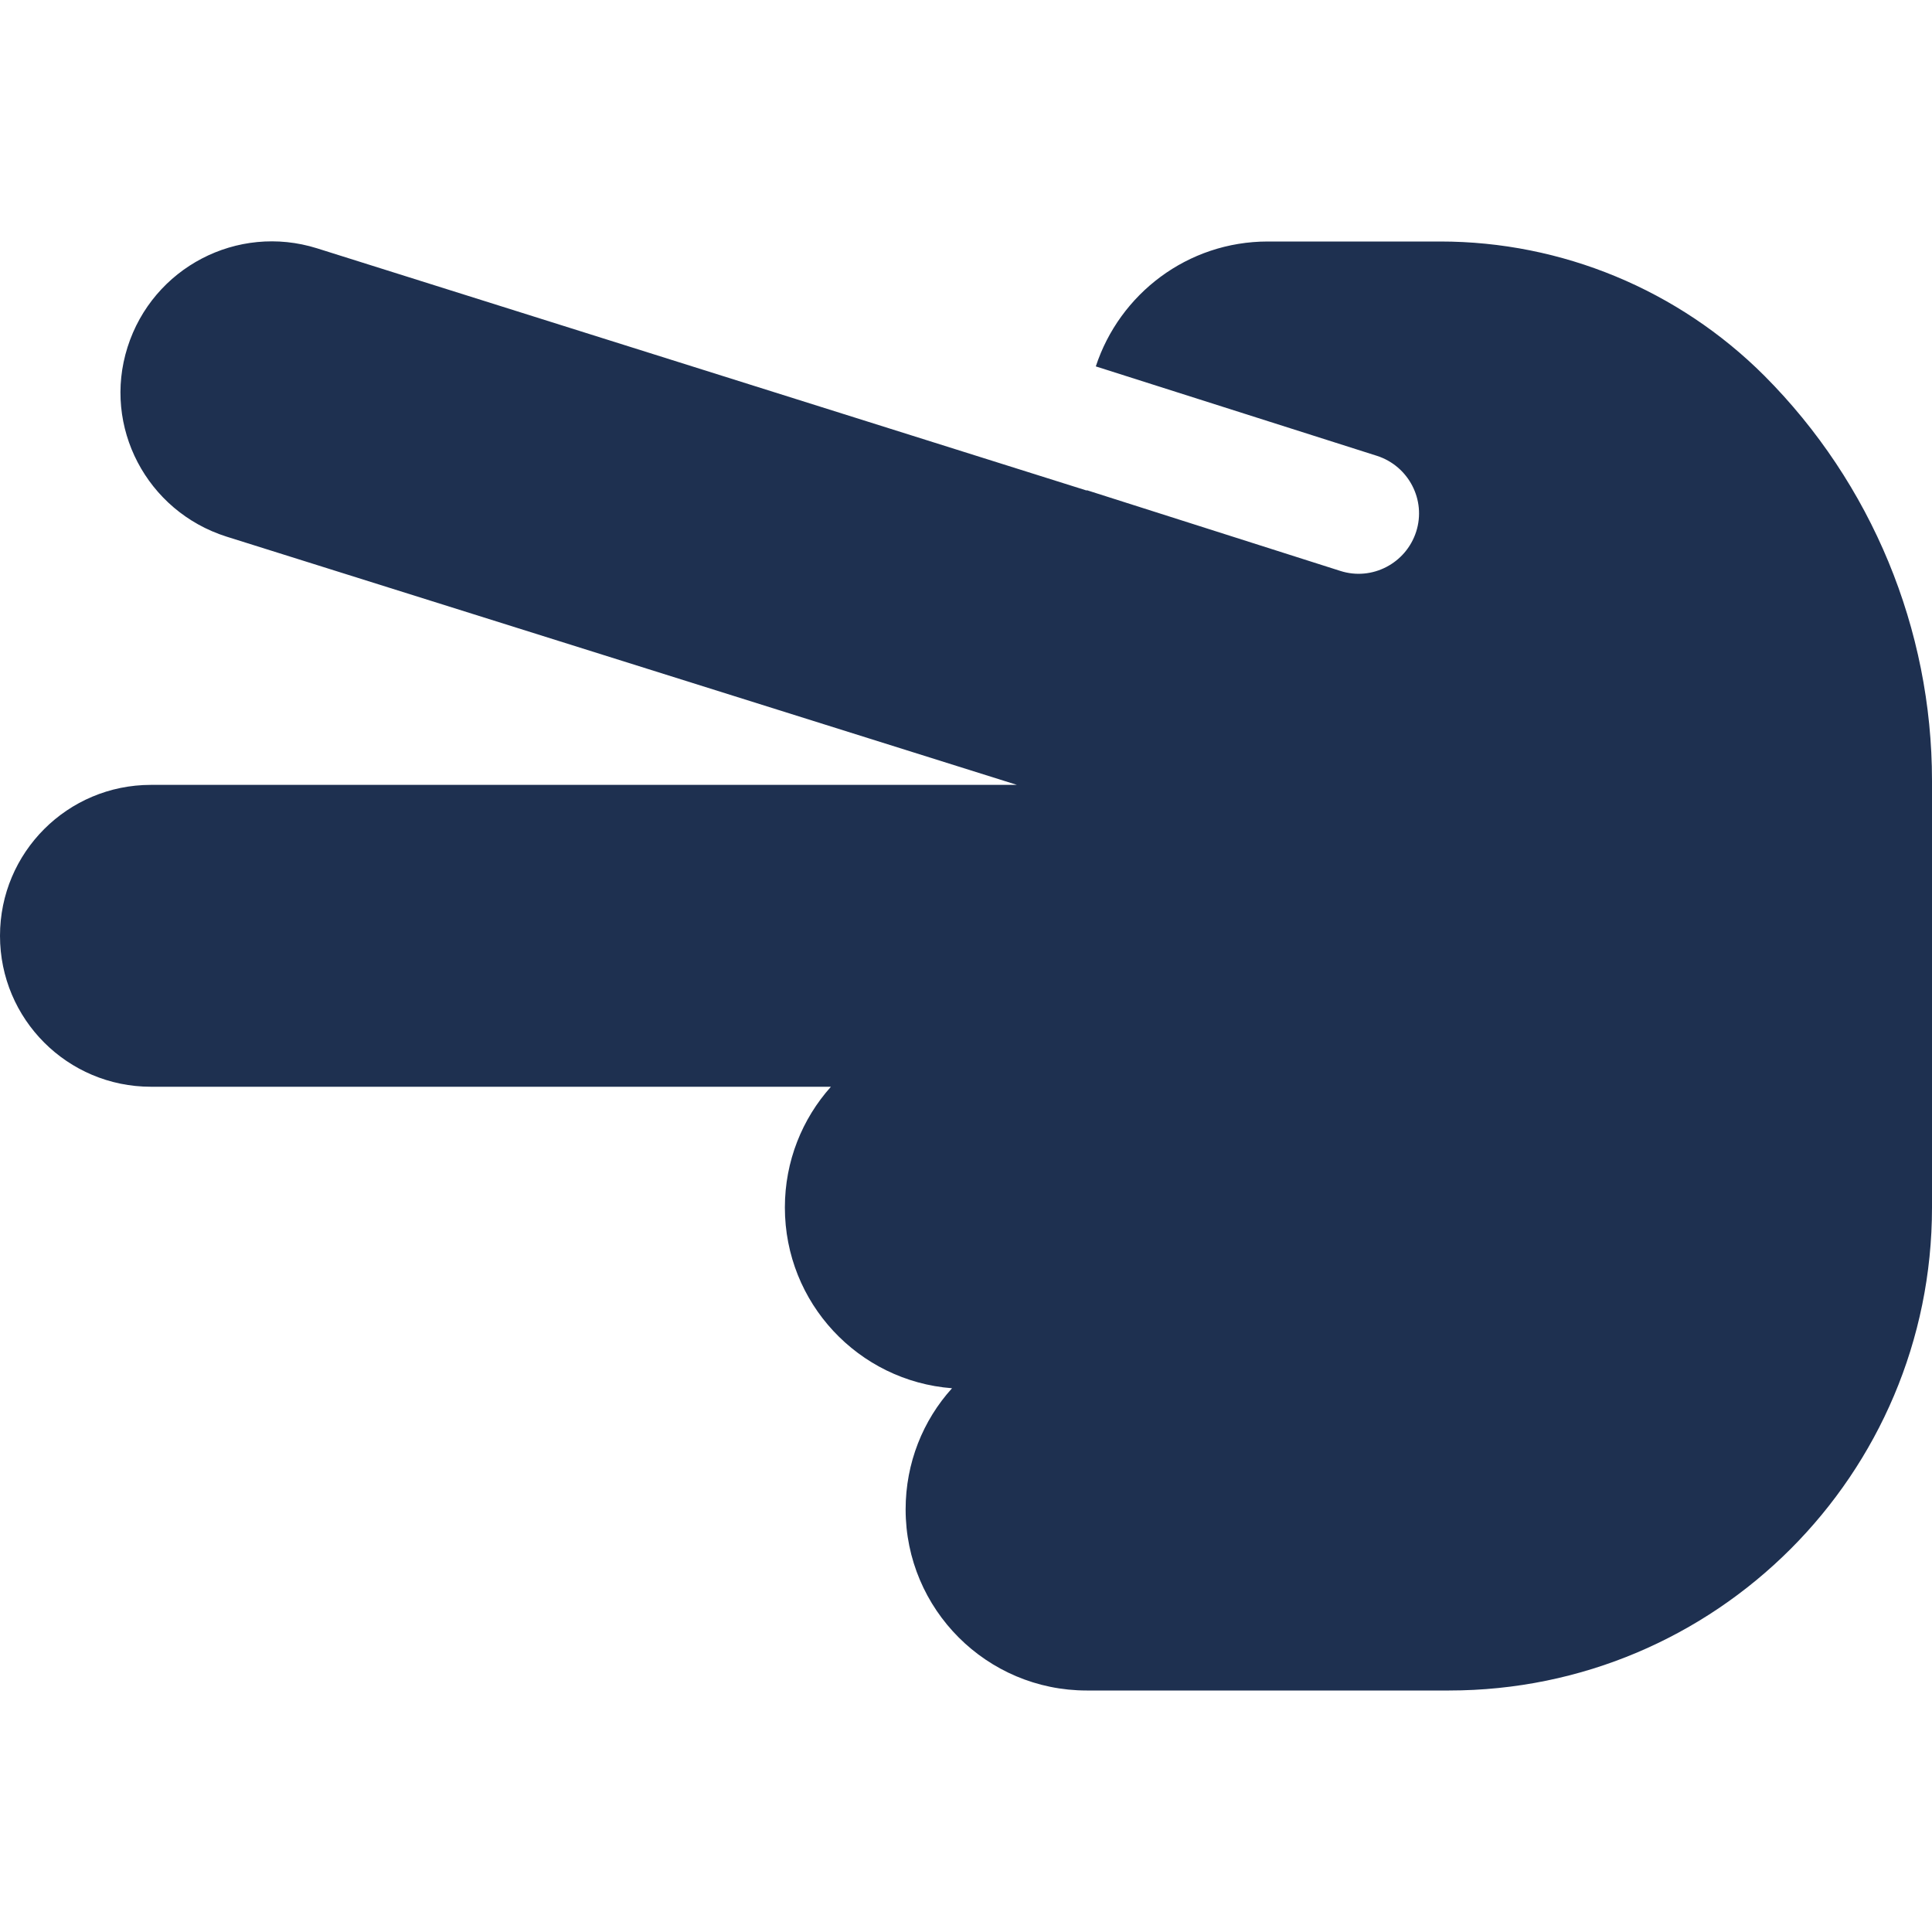
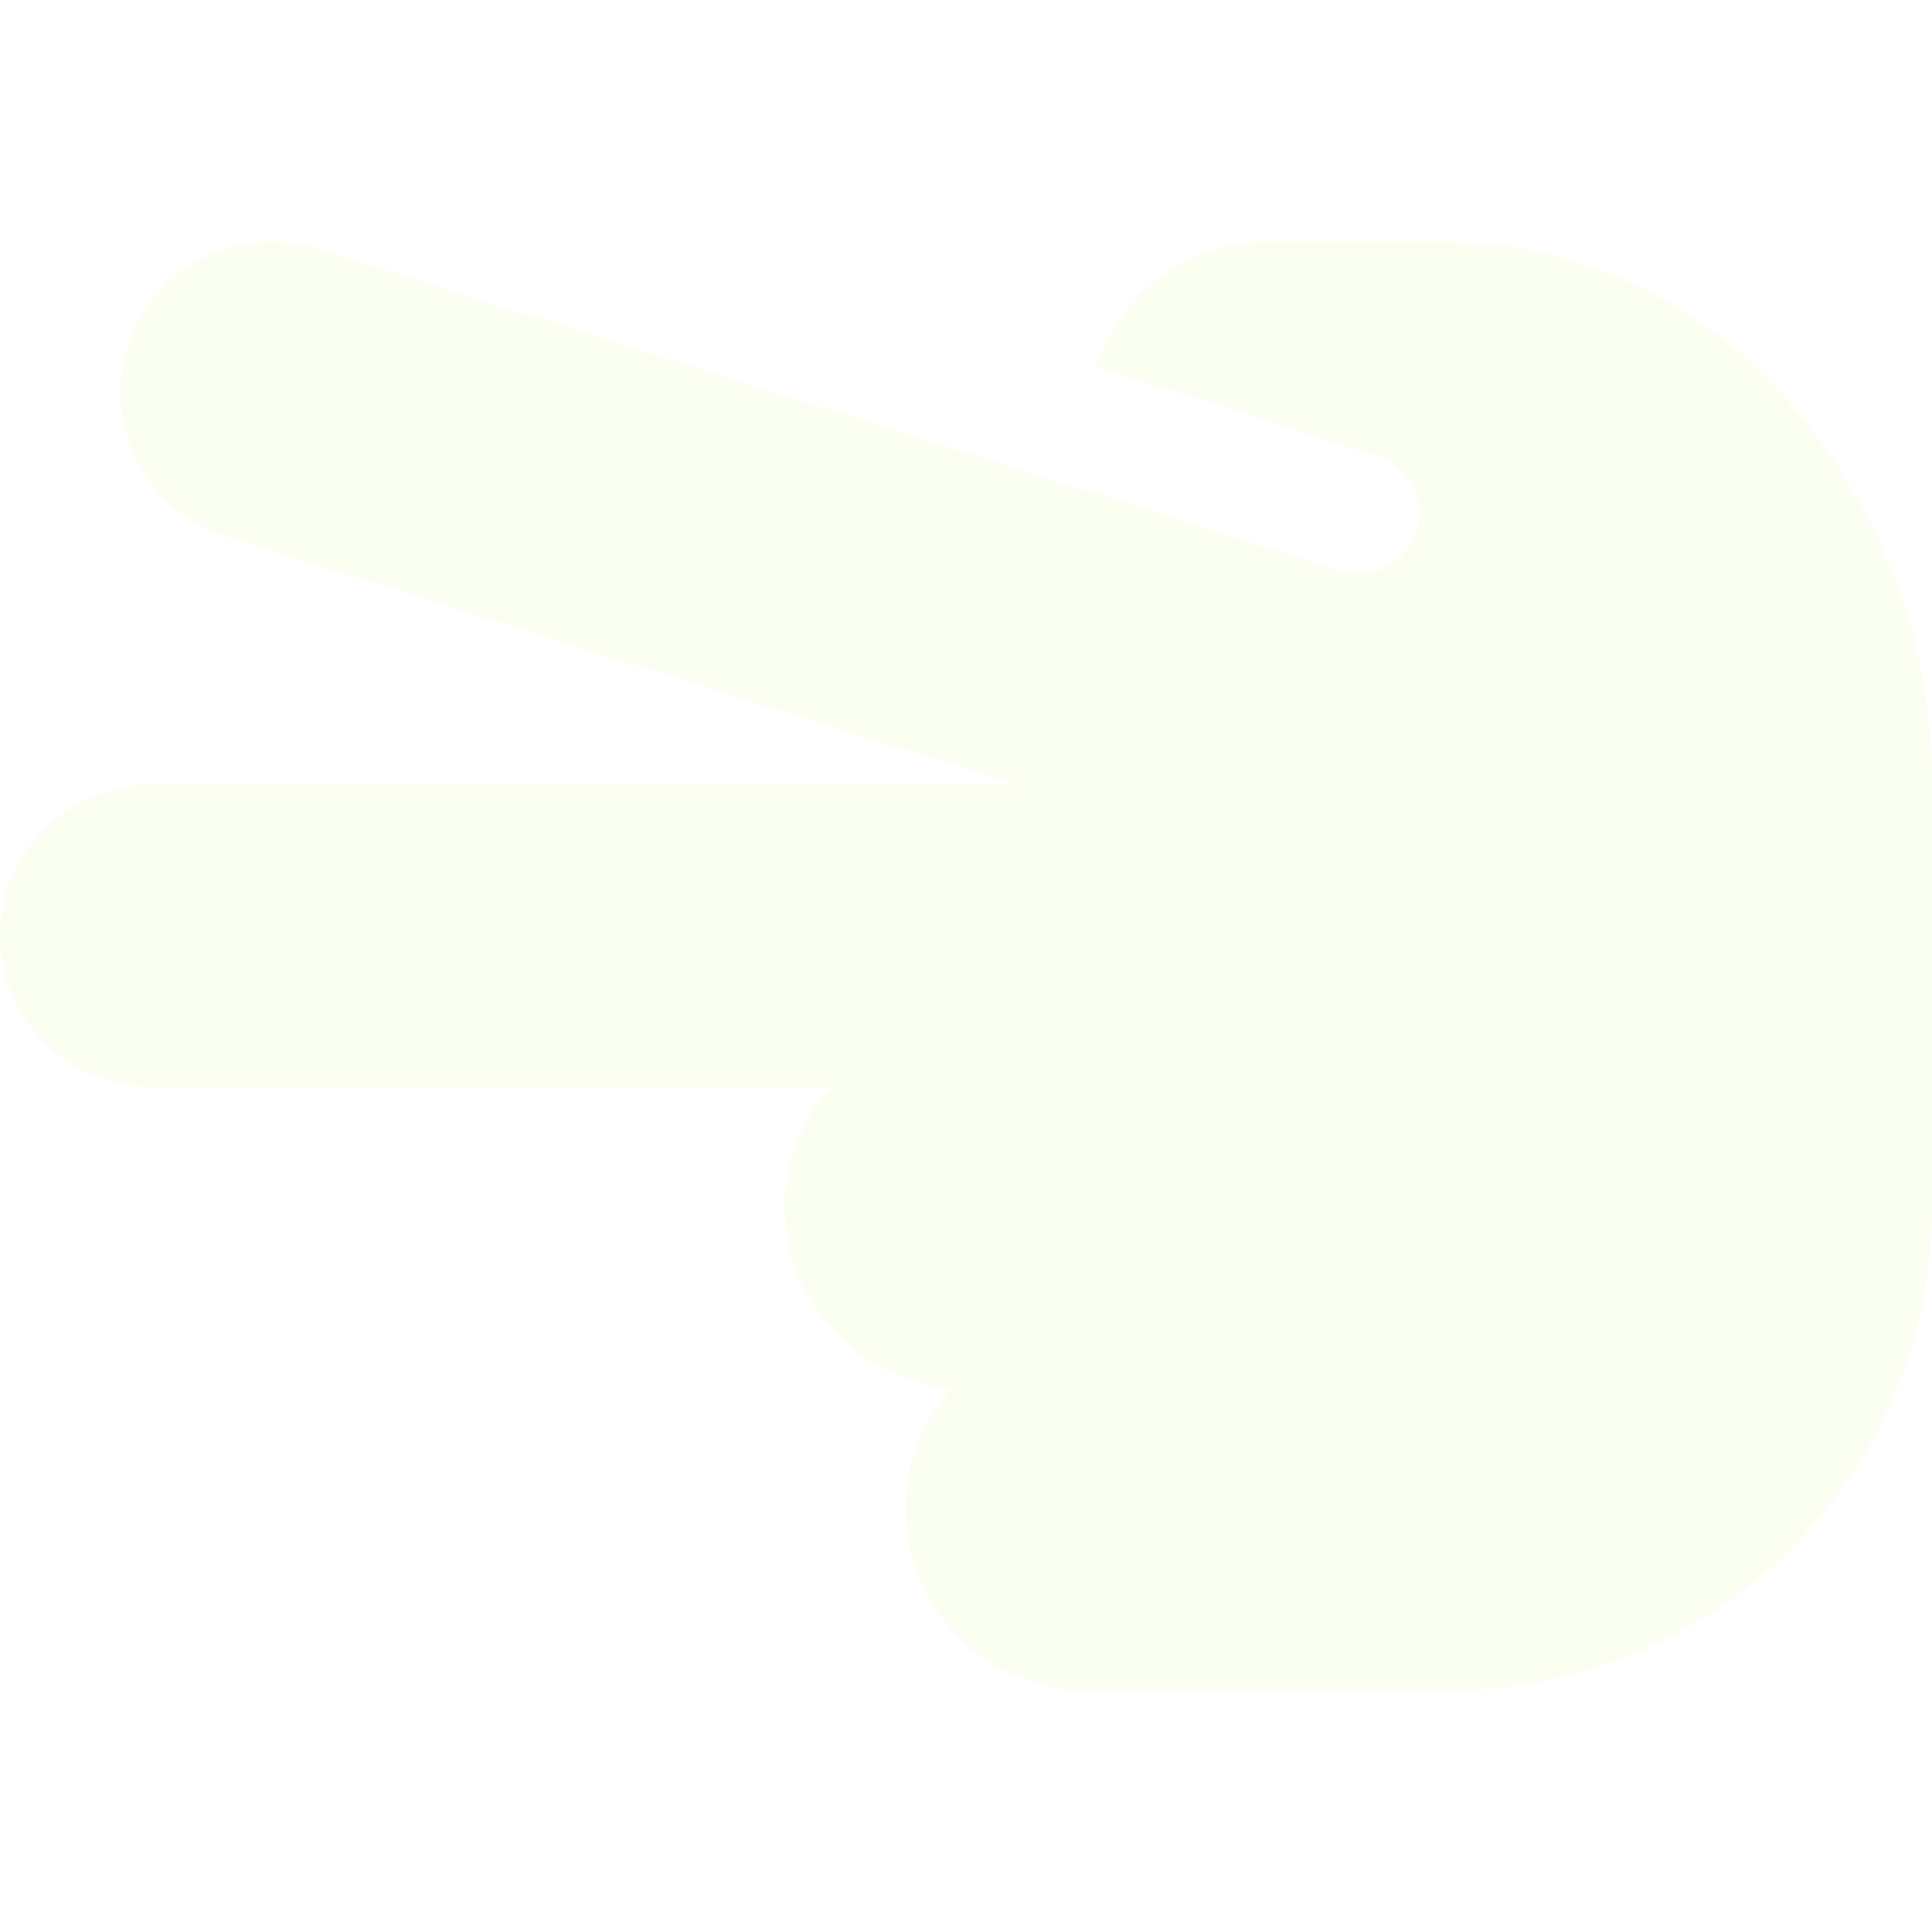
<svg xmlns="http://www.w3.org/2000/svg" height="16" width="16" viewBox="0 0 512 512">
-   <path opacity="1" fill="#1E3050" d="M40 208c-22.1 0-40 17.9-40 40s17.9 40 40 40l180.2 0c-7.6 8.5-12.2 19.7-12.2 32c0 25.3 19.5 46 44.3 47.9c-7.7 8.5-12.3 19.8-12.3 32.1c0 26.5 21.5 48 48 48l32 0 64 0c70.7 0 128-57.3 128-128l0-113.1c0-40.2-16-78.8-44.4-107.3C444.8 76.8 413.9 64 381.7 64L336 64c-21.3 0-39.3 13.9-45.6 33.1l74.5 23.7c8.4 2.7 13.1 11.7 10.4 20.1s-11.7 13.1-20.1 10.4L288 129.9l0 .1L84 65.8C62.9 59.2 40.5 70.9 33.8 92s5.1 43.5 26.2 50.2L269.5 208 40 208z" />
+   <path opacity="1" fill="#fbfff1" d="M40 208c-22.1 0-40 17.9-40 40s17.9 40 40 40l180.2 0c-7.6 8.5-12.2 19.7-12.2 32c0 25.3 19.5 46 44.3 47.9c-7.7 8.5-12.3 19.8-12.3 32.1c0 26.5 21.5 48 48 48l32 0 64 0c70.7 0 128-57.3 128-128l0-113.1c0-40.2-16-78.8-44.4-107.3C444.8 76.8 413.9 64 381.7 64L336 64c-21.3 0-39.3 13.9-45.6 33.1l74.5 23.7c8.4 2.7 13.1 11.7 10.4 20.1s-11.7 13.1-20.1 10.4L288 129.9l0 .1L84 65.8C62.9 59.2 40.5 70.9 33.8 92s5.1 43.5 26.2 50.2L269.5 208 40 208z" />
</svg>
